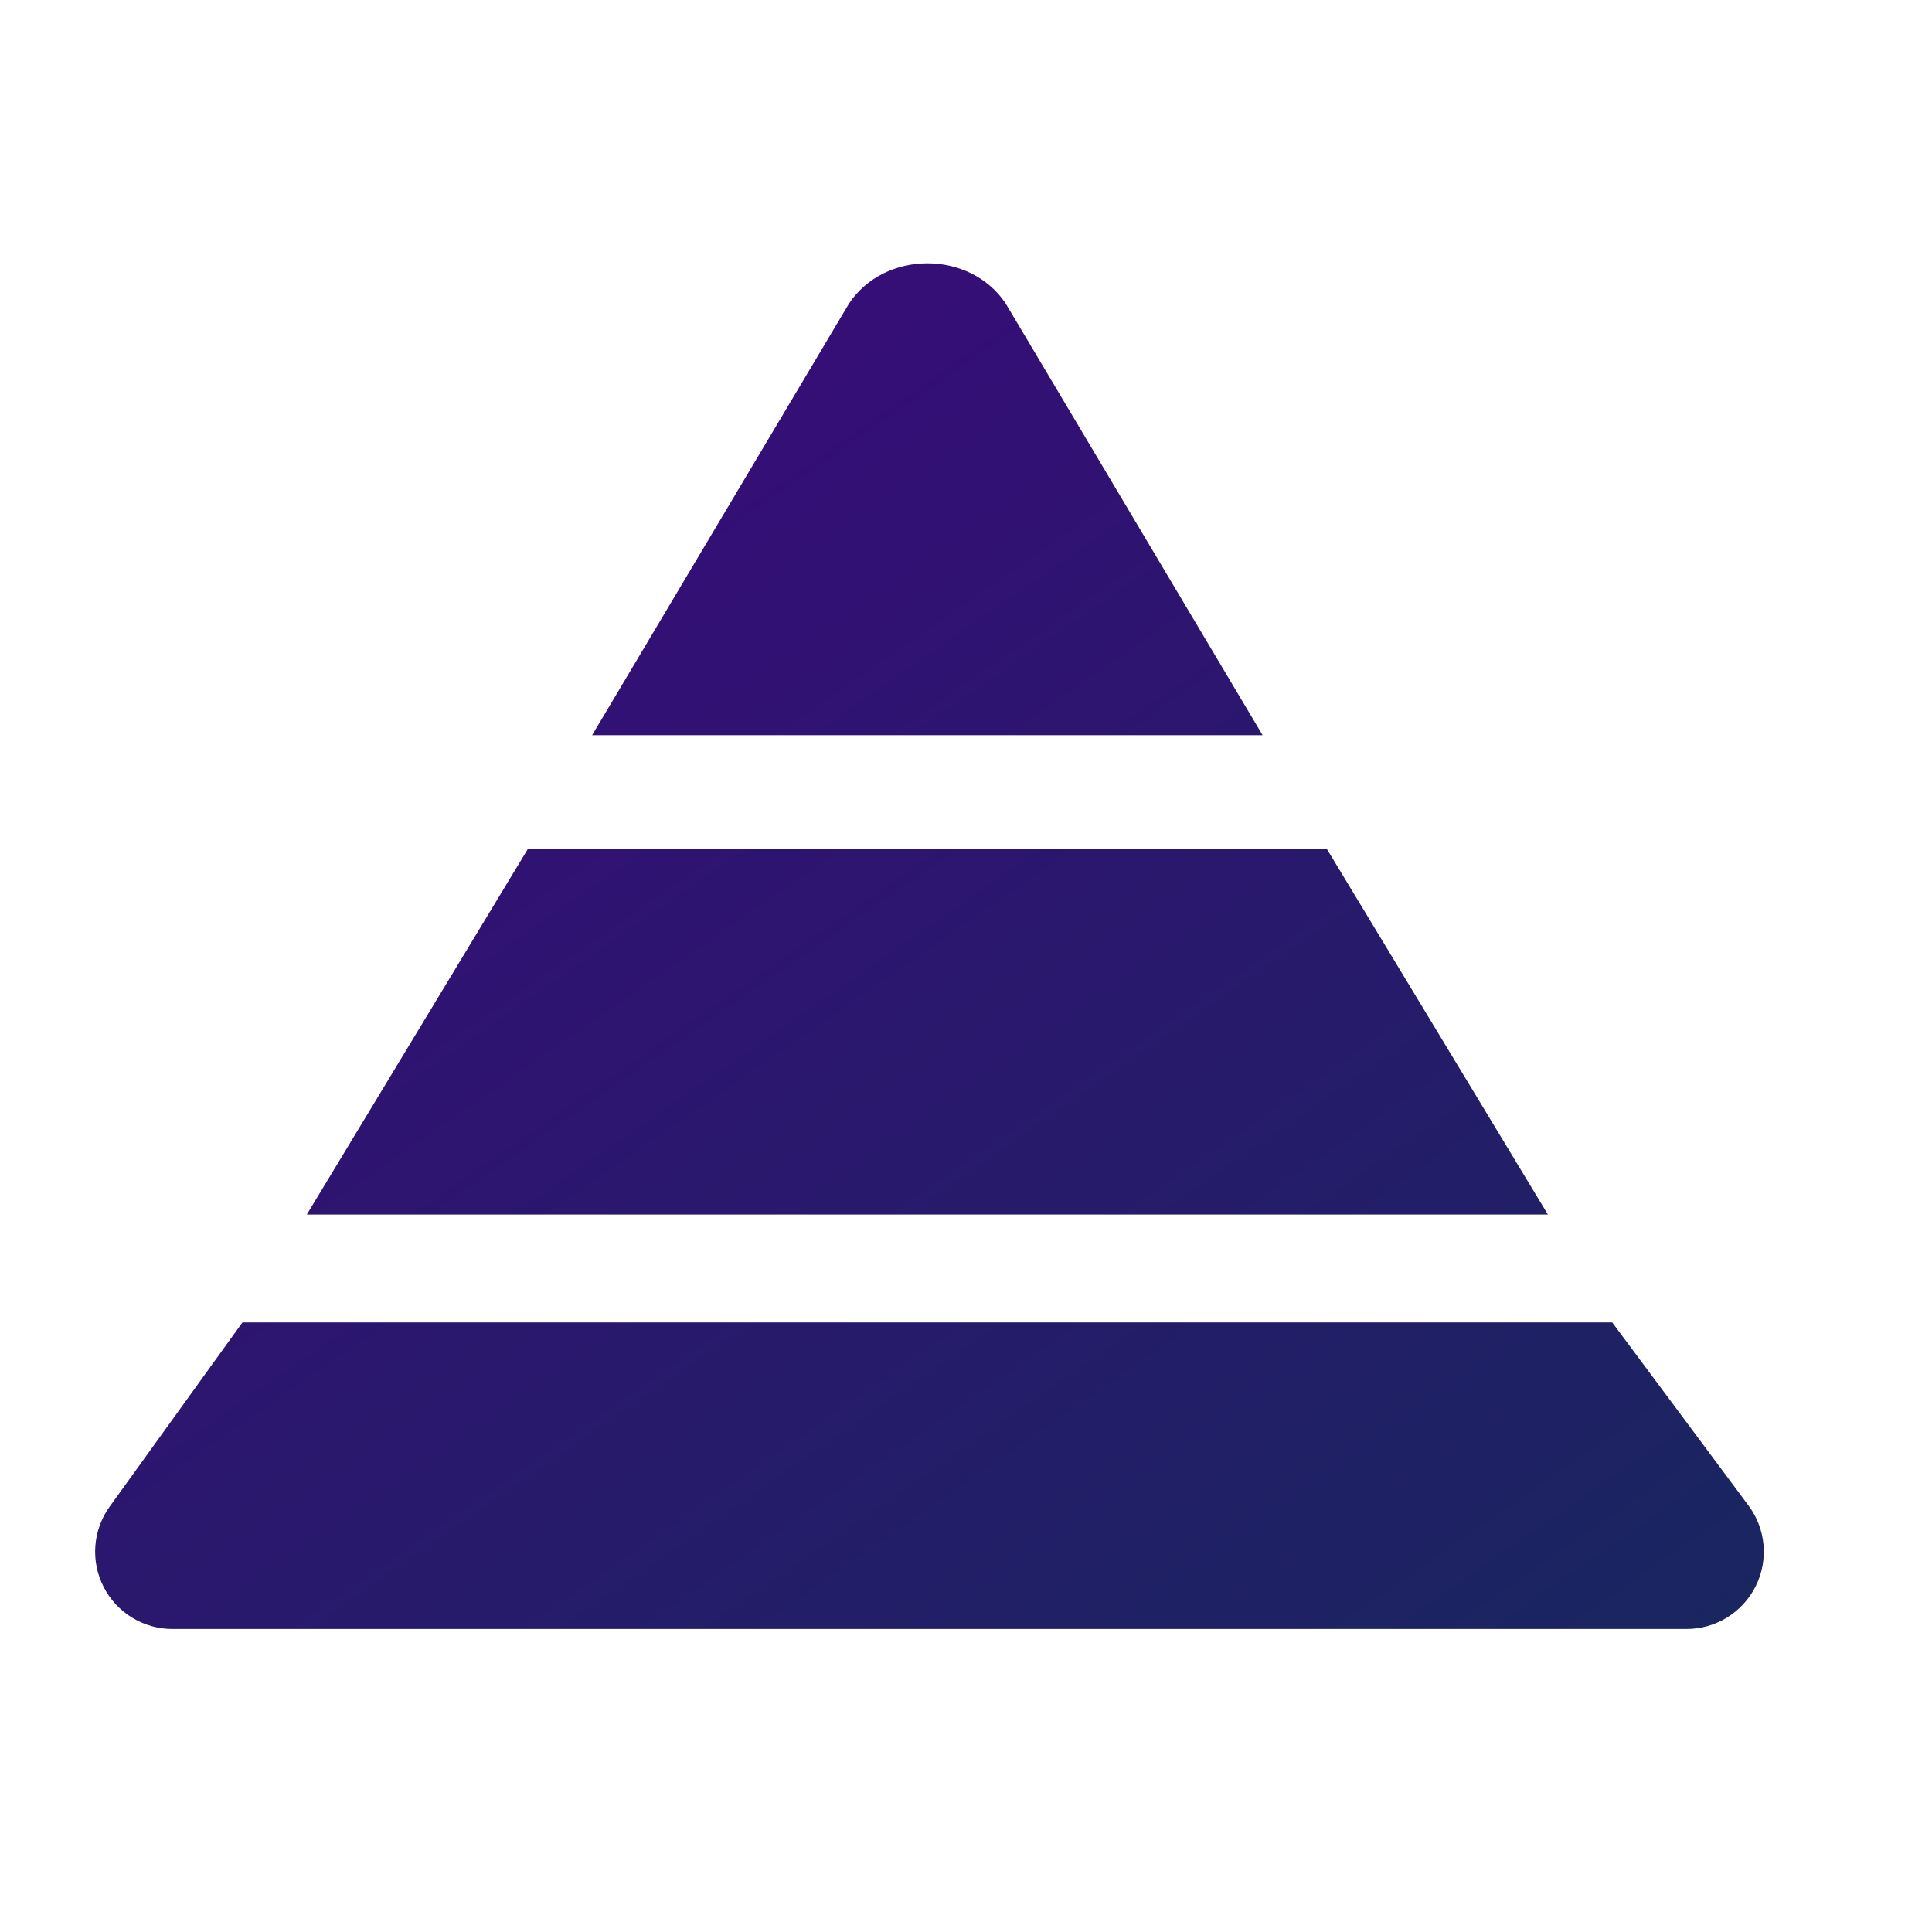
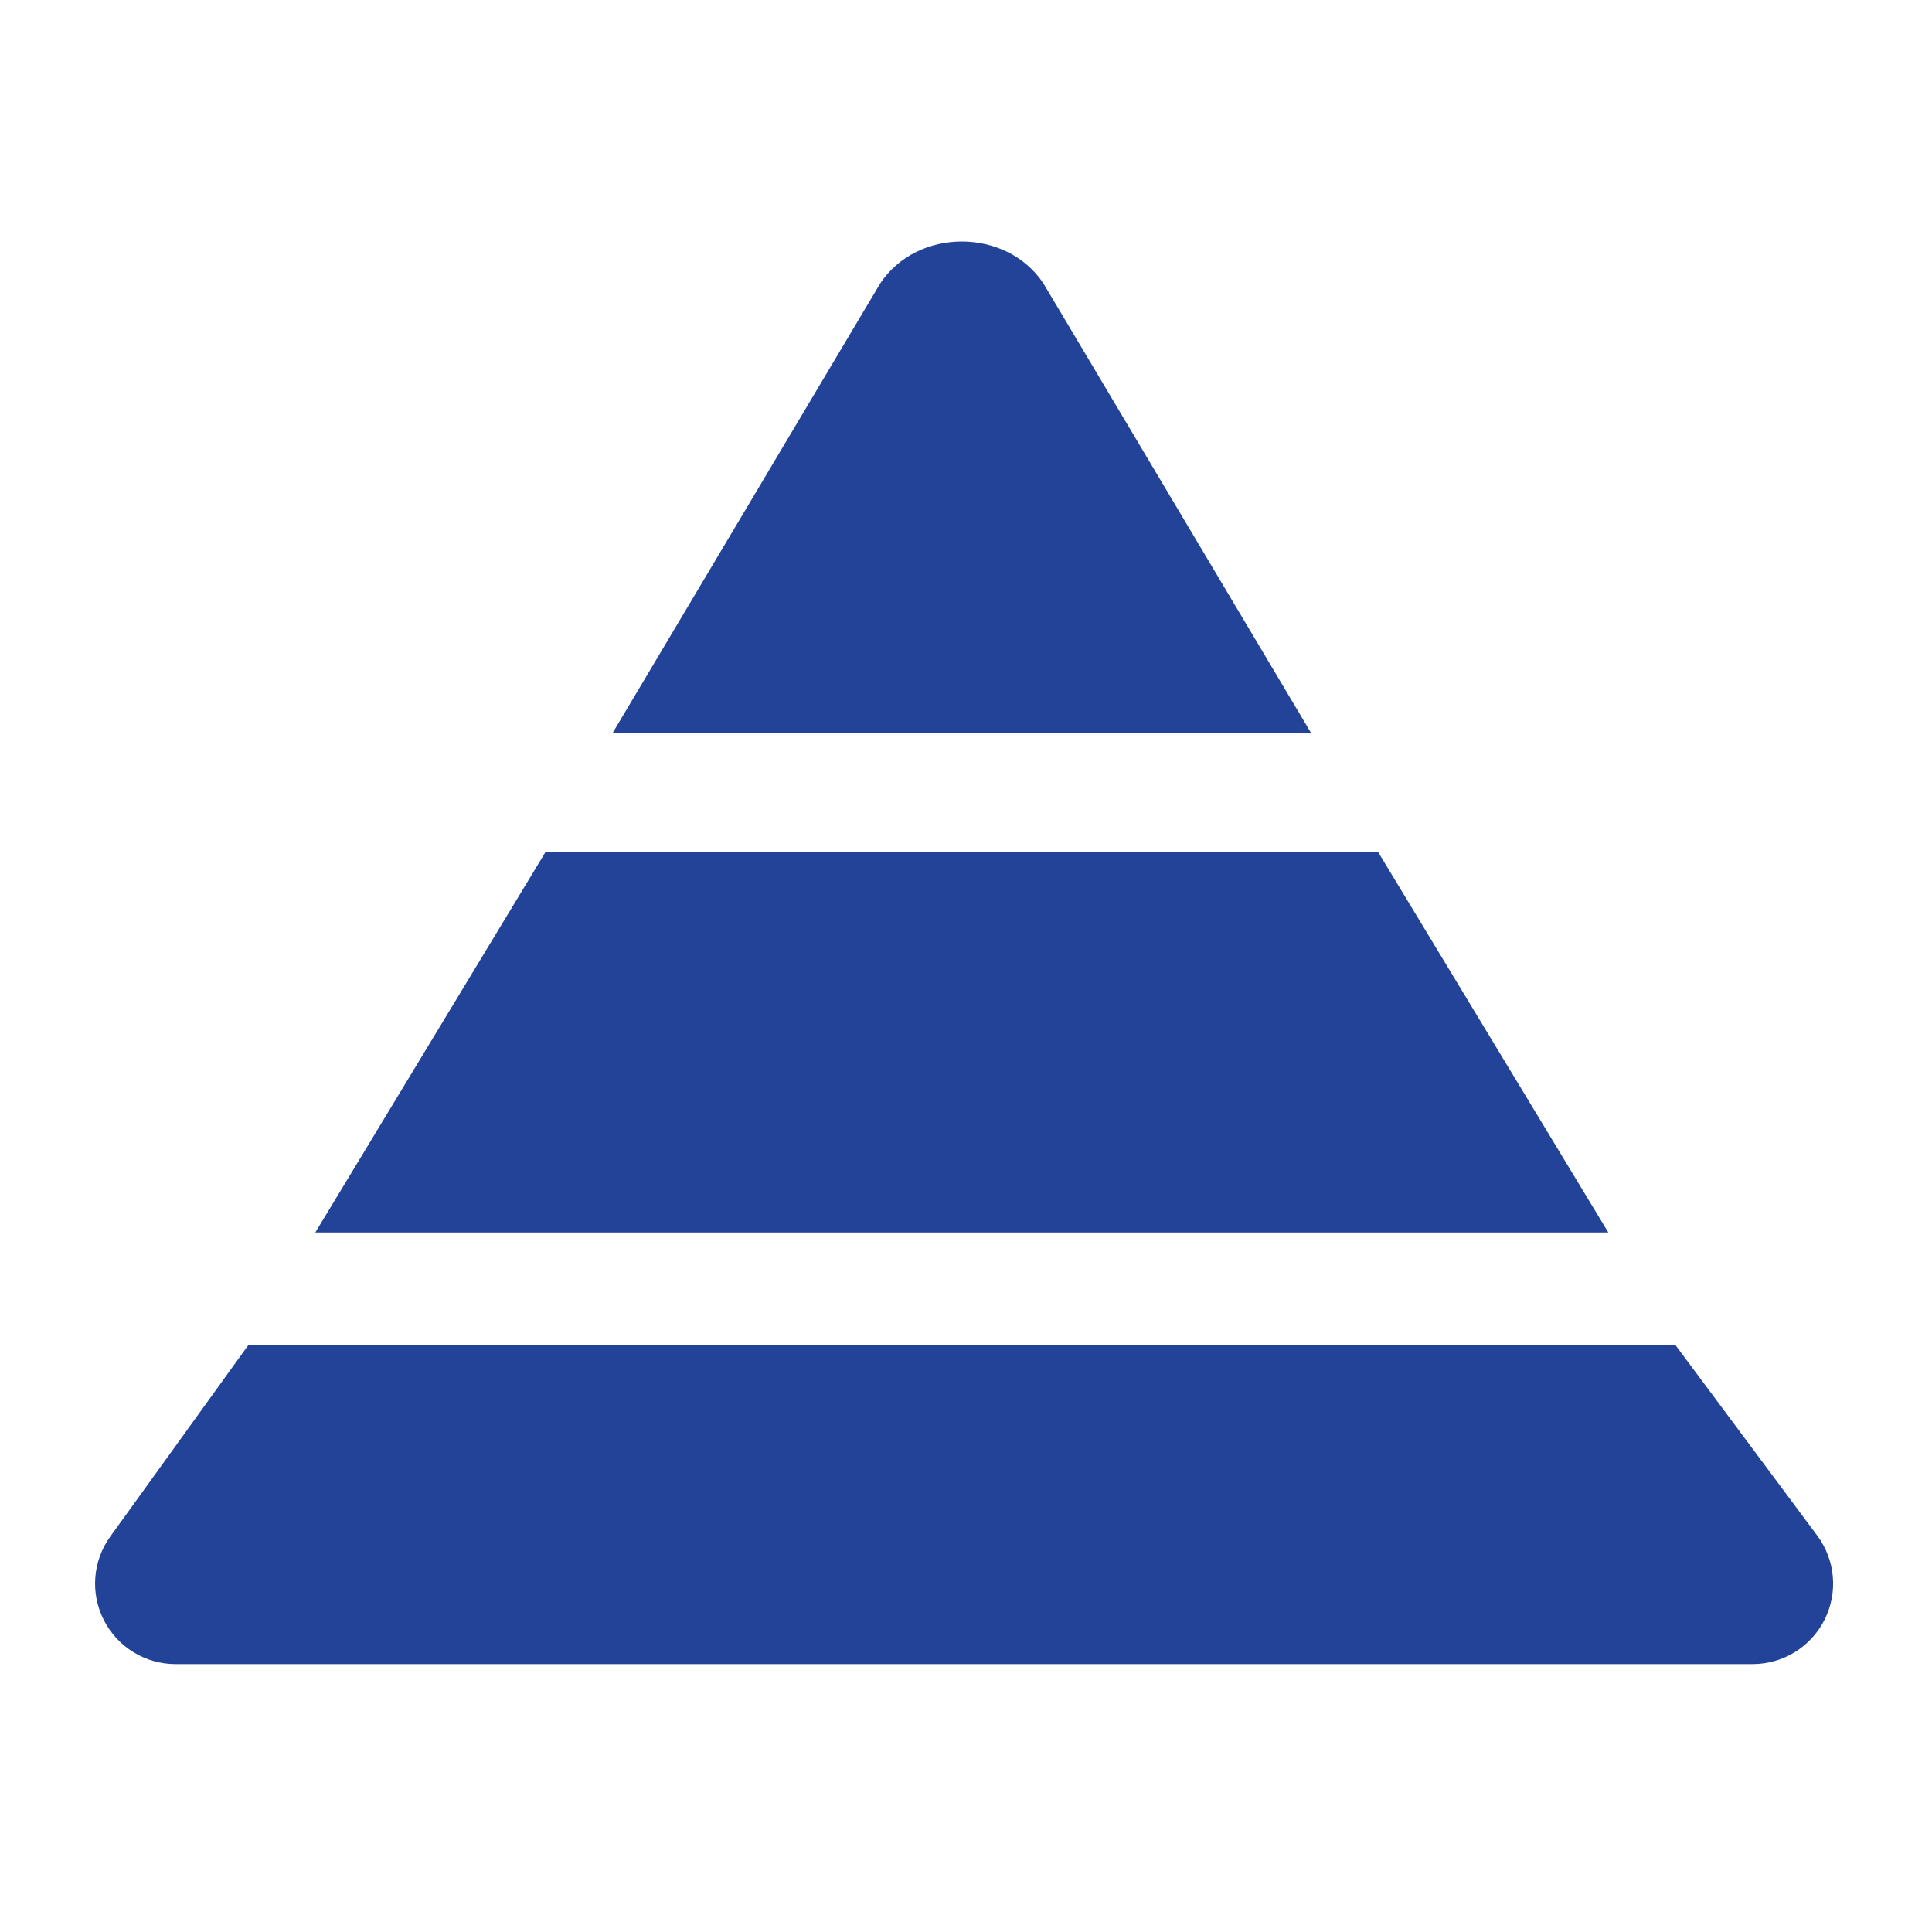
- <svg xmlns="http://www.w3.org/2000/svg" width="25" height="25" viewBox="0 0 25 25">
-   <defs>
-     <linearGradient id="a" x1="16.403%" y1="0%" y2="98.021%">
-       <stop offset="0%" stop-color="#3B097B" />
-       <stop offset="100%" stop-color="#192660" />
-     </linearGradient>
-   </defs>
-   <g fill="none" fill-rule="evenodd">
-     <g fill="url(#a)" fill-rule="nonzero" transform="translate(1 3)">
-       <path d="M16.17 7.986H5.83l-2.86 4.73h16.06zM9.985.93L6.662 6.513h8.676L12.015.93c-.461-.697-1.569-.697-2.03 0zM19.862 14.112H2.23h-.093L.42 16.494a1 1 0 0 0 .811 1.585h19.593a1 1 0 0 0 .802-1.597l-1.764-2.37z" />
-     </g>
-   </g>
+ <svg xmlns="http://www.w3.org/2000/svg" width="24" height="24" viewBox="0 0 24 24">
+   <path fill="#224398" fill-rule="nonzero" d="M17.117 10.58l2.862 4.73H3.917l2.862-4.73h10.338zm-6.184-7.057c.461-.697 1.569-.697 2.03 0l3.324 5.583H7.61l3.323-5.583zm9.877 13.182l1.764 2.37a1 1 0 0 1-.802 1.597H2.18a1 1 0 0 1-.81-1.585l1.718-2.382H20.81z" />
</svg>
